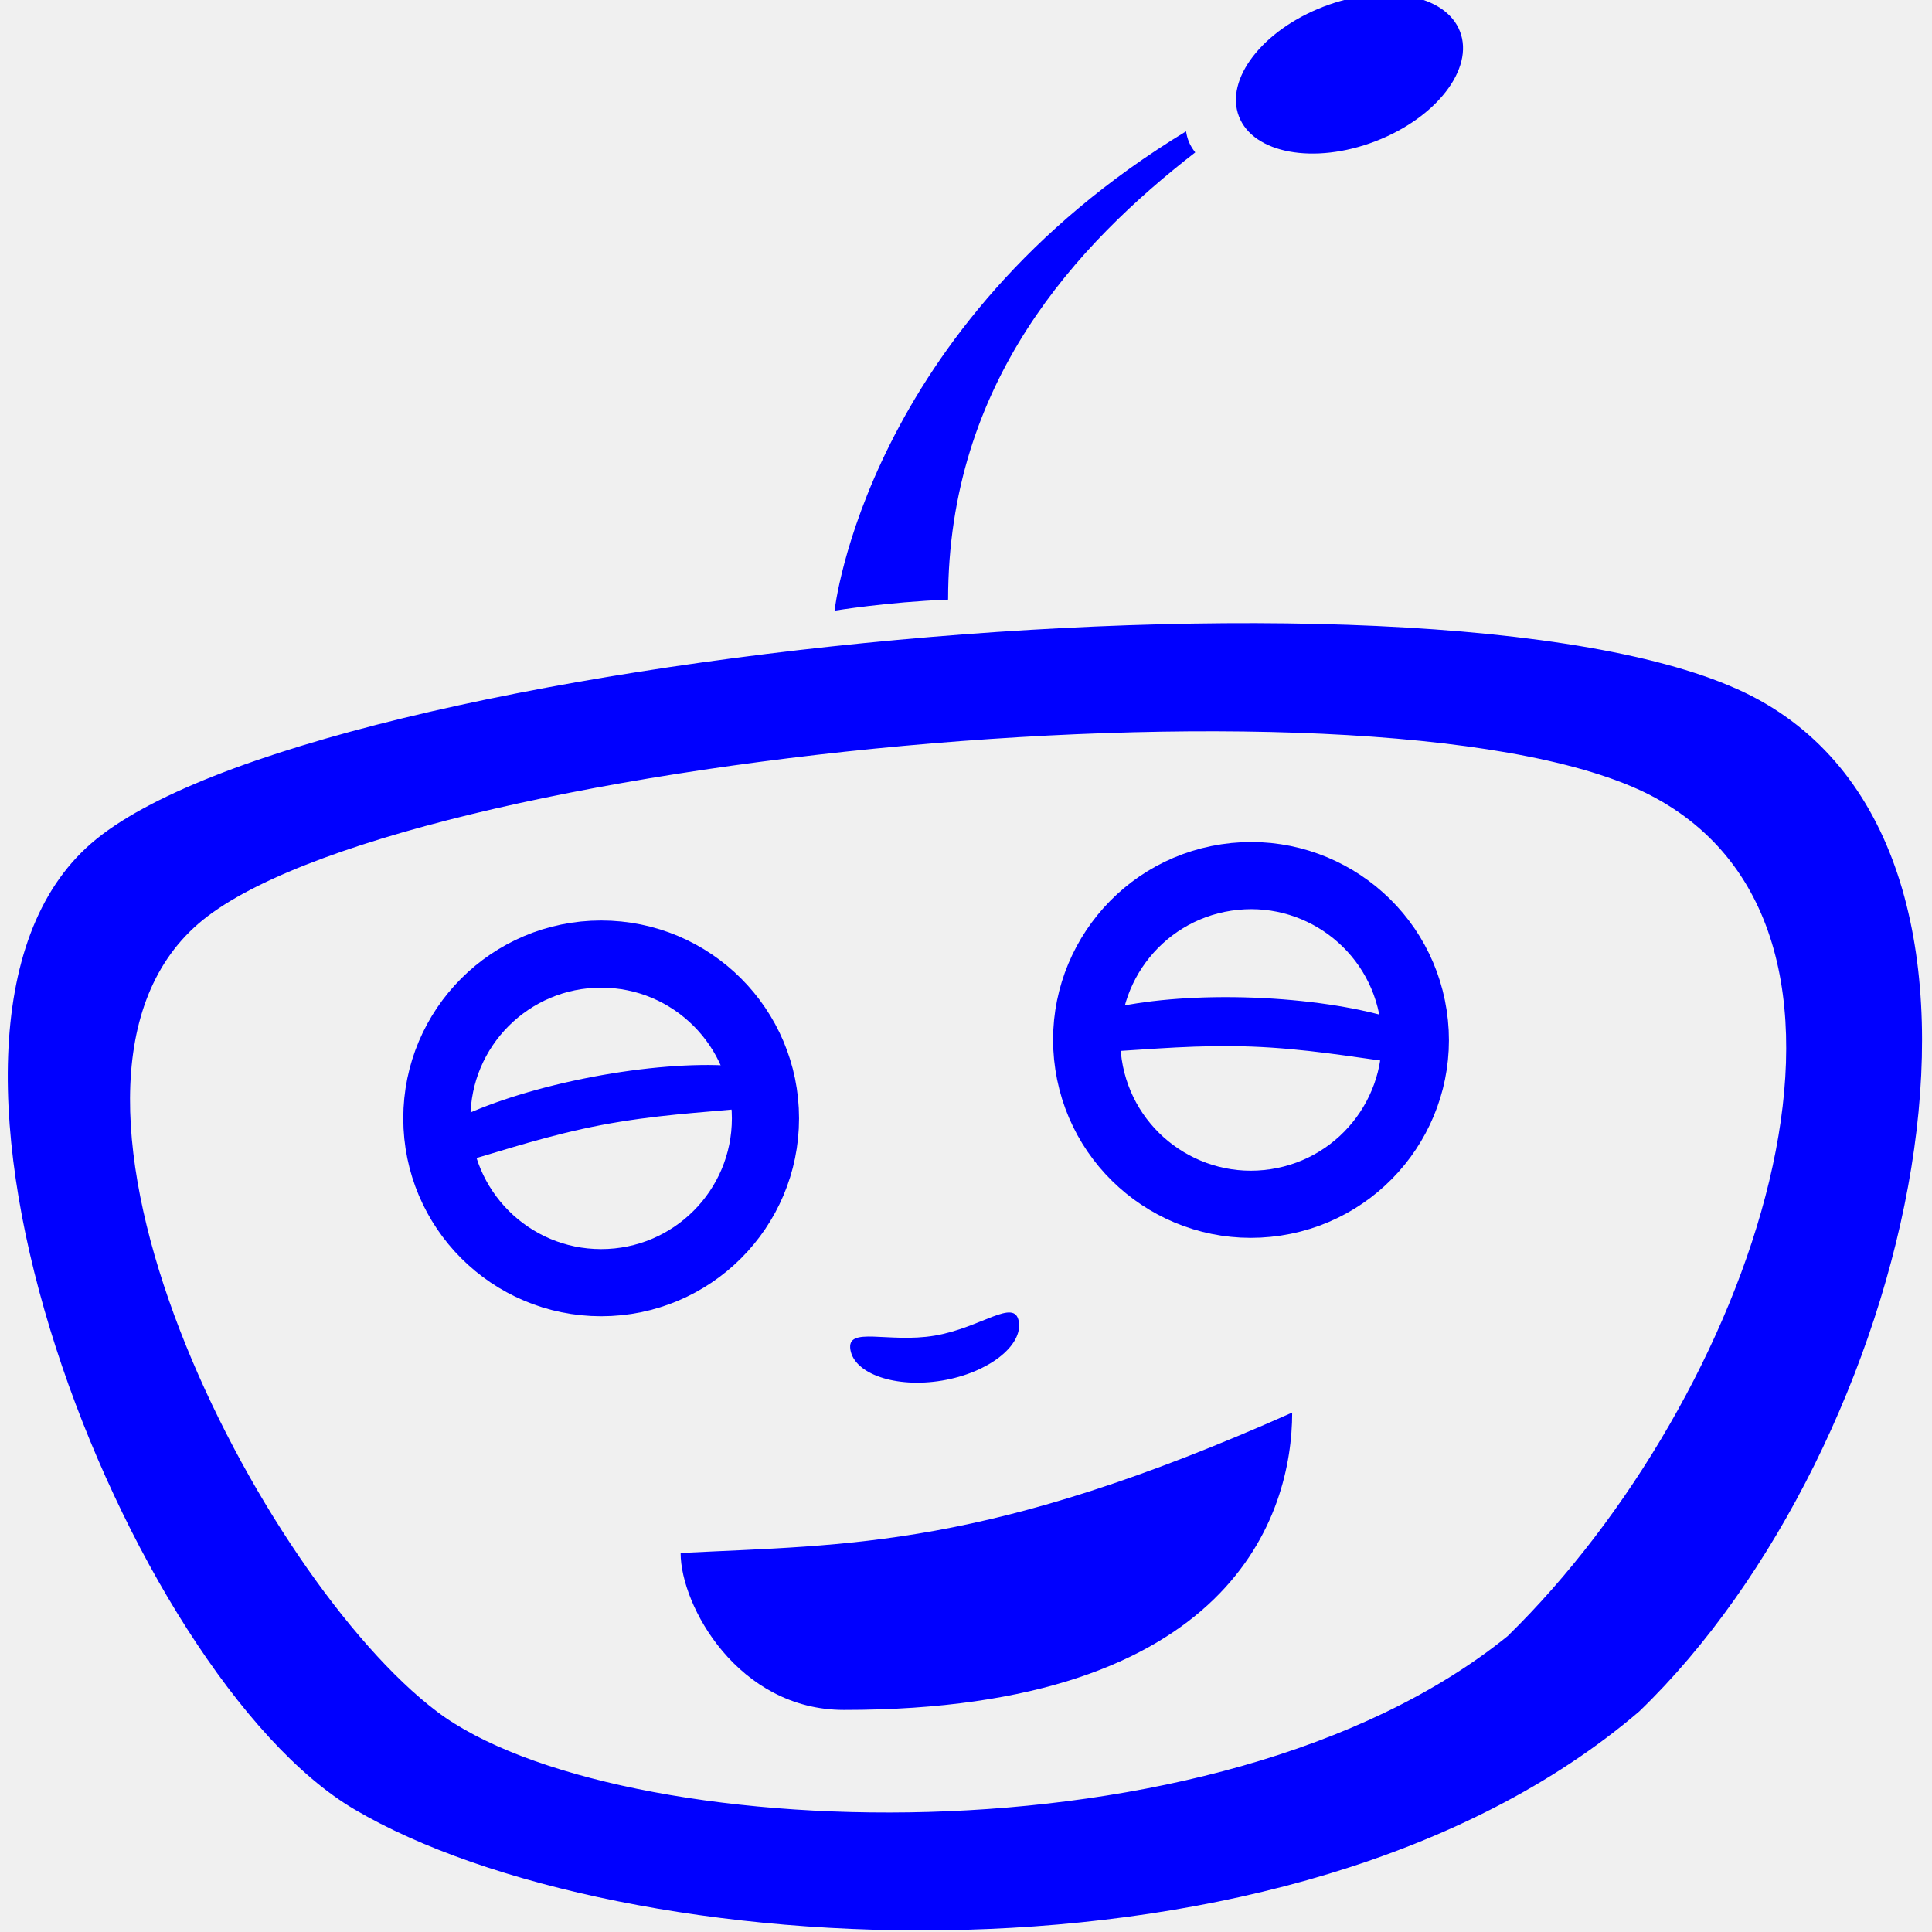
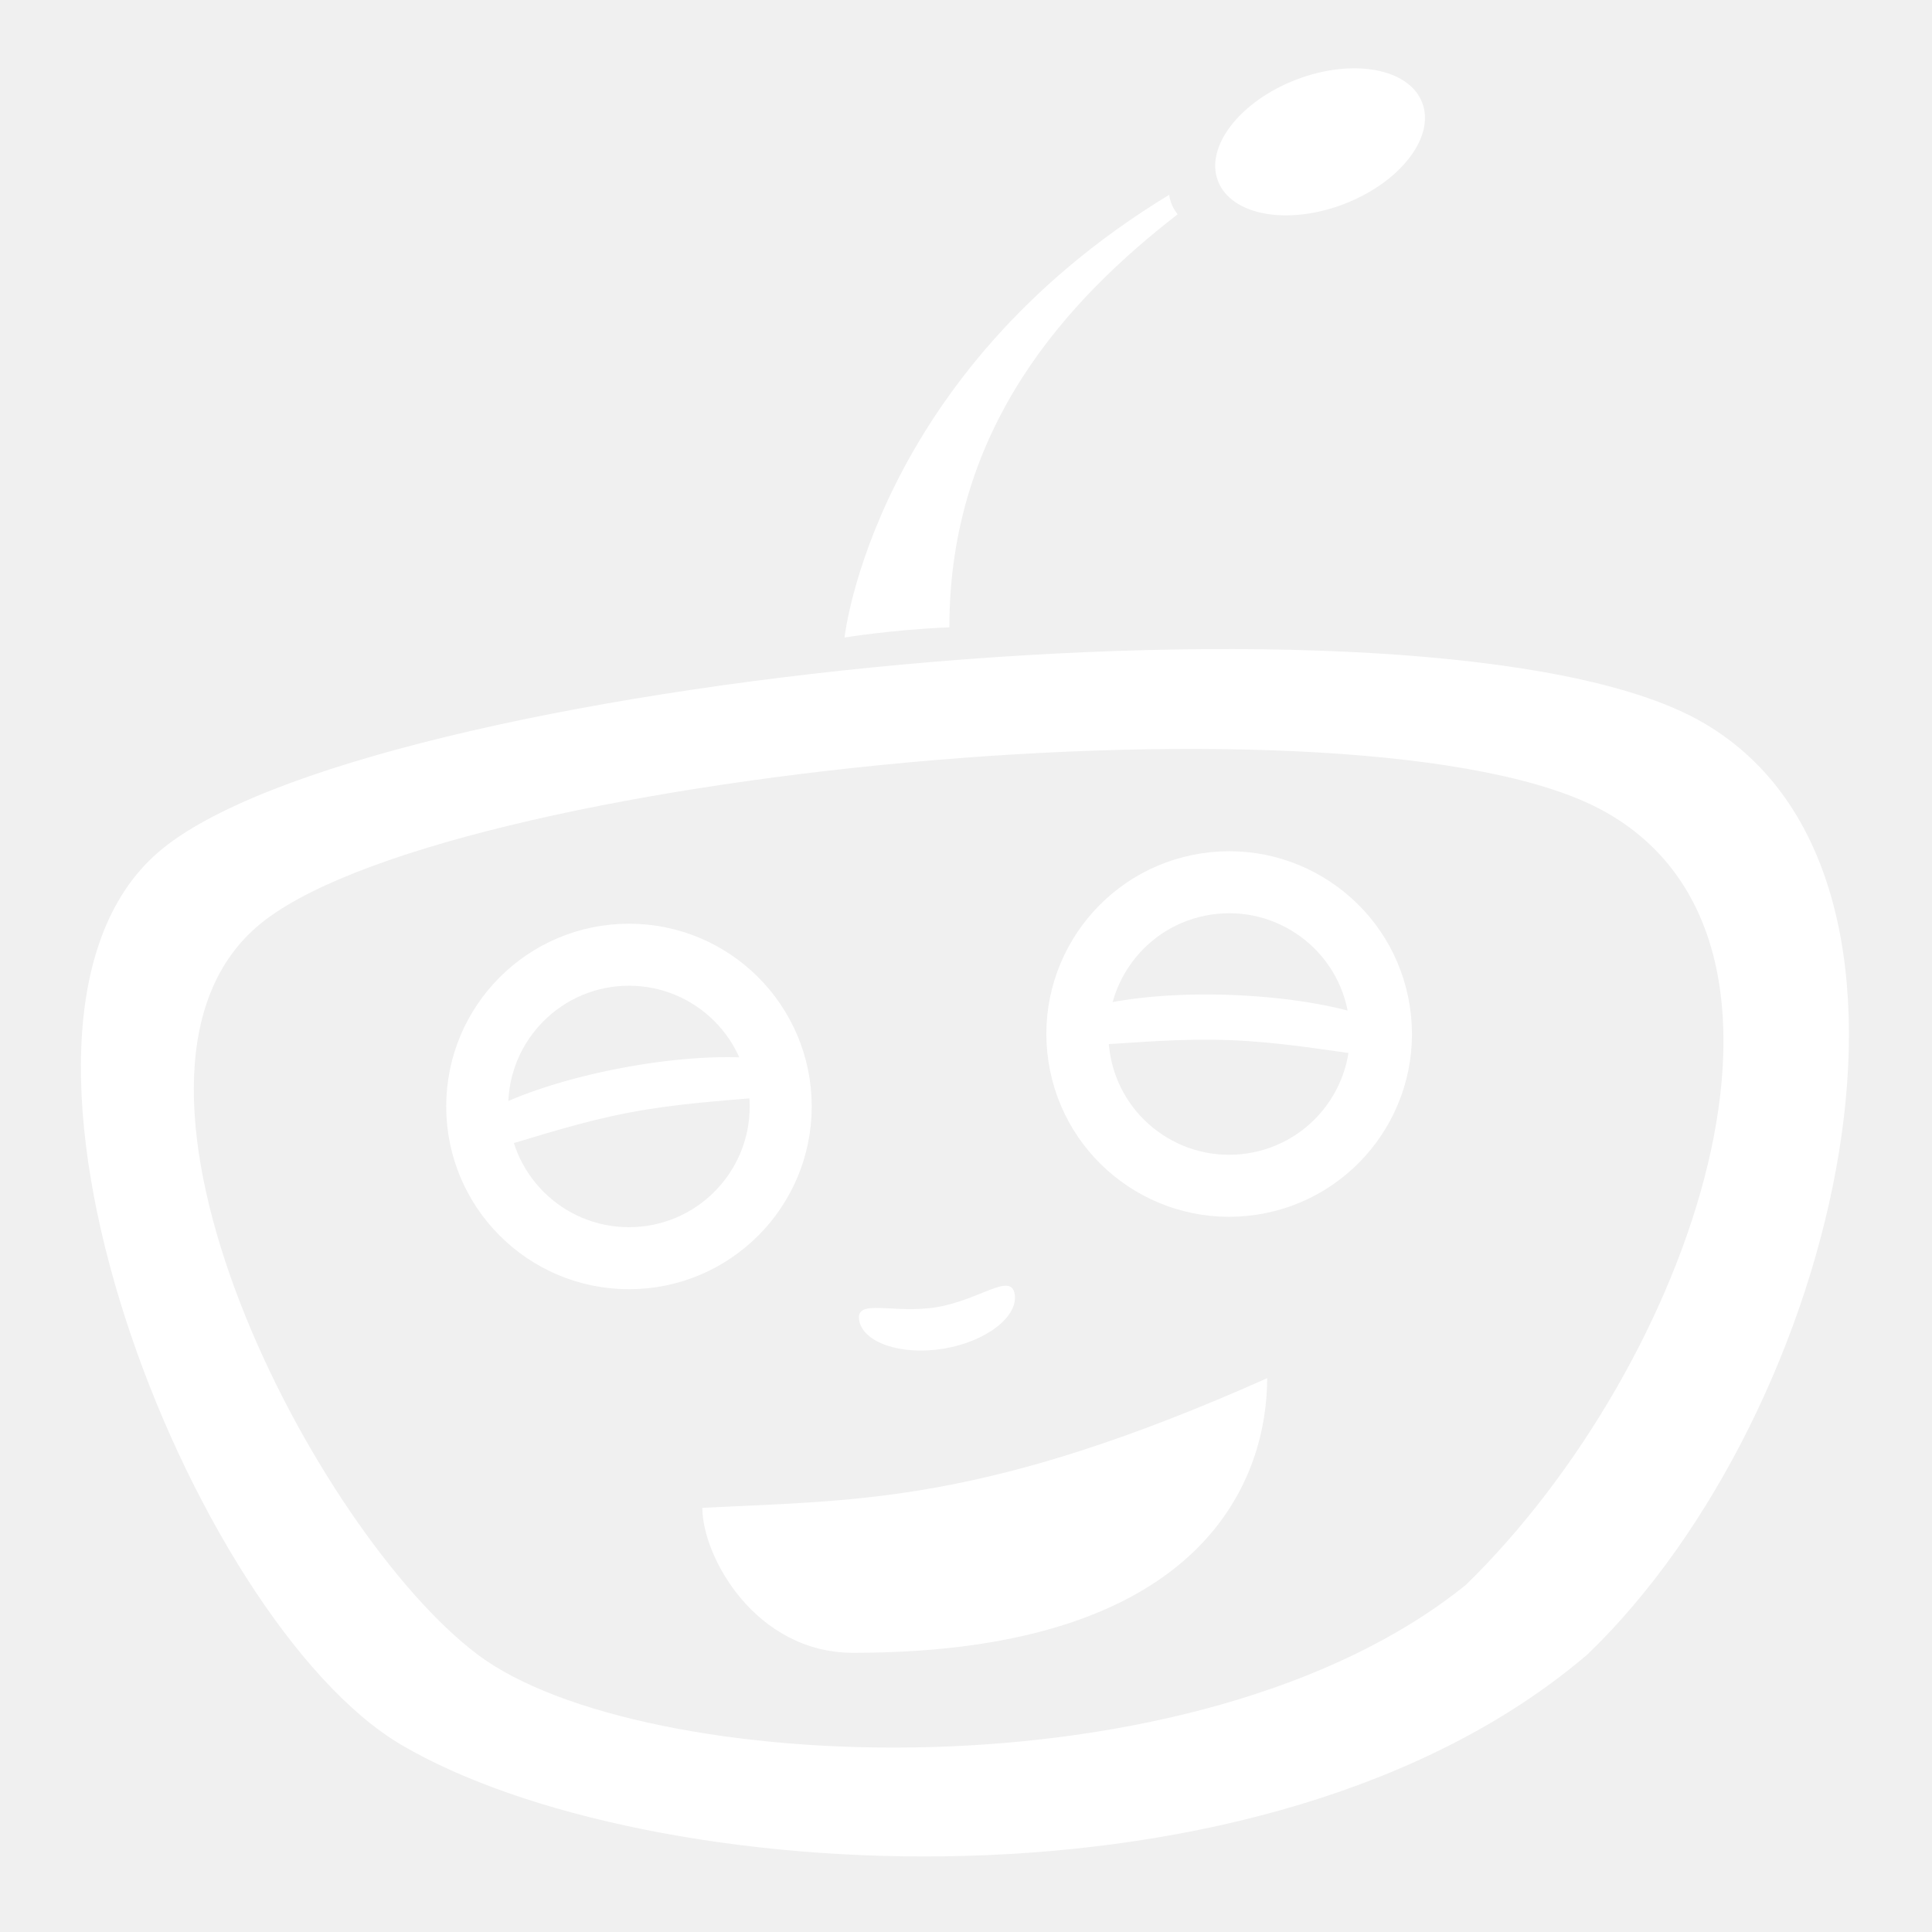
<svg xmlns="http://www.w3.org/2000/svg" version="1.1" id="Layer_1" x="0px" y="0px" width="100px" height="100px" viewBox="0 0 100 100" enable-background="new 0 0 100 100" xml:space="preserve">
-   <path fill="#0000FF" d="M91.053,36.232c-15.148-8.365-74.98-2.408-86.326,7.417C-6.622,53.474,6.642,86.761,18.35,93.656  c13.593,8.011,48.534,10.292,66.492-5.069C98.979,74.975,106.201,44.599,91.053,36.232z M78.035,84.684  c-15.071,12.193-46.334,10.777-55.423,3.903c-9.089-6.87-22.269-32.185-12.347-40.773c9.918-8.59,62.227-13.799,75.473-6.485  C98.982,48.643,90.627,72.367,78.035,84.684z" />
-   <path fill="#0000FF" d="M35.229,80.382c8.774-0.443,15.827-0.217,31.654-7.267c0,5.234-3.069,15.391-23.196,15.391  C38.204,88.506,35.229,83.114,35.229,80.382z" />
-   <path d="M33.301,88.587" />
-   <path fill="#0000FF" d="M61.537,7.34c-0.074-0.174-0.118-0.357-0.147-0.542c-16.594,10.083-18.193,24.81-18.193,24.81  s2.707-0.447,5.876-0.572c0-11.268,6.671-18.396,12.793-23.148C61.734,7.72,61.616,7.538,61.537,7.34z" />
-   <path fill="#0000FF" d="M71.187,7.314c-3.157,1.212-6.32,0.637-7.061-1.291c-0.74-1.924,1.225-4.467,4.388-5.682  c3.161-1.212,6.319-0.633,7.056,1.292C76.312,3.558,74.345,6.102,71.187,7.314z" />
-   <path fill="#0000FF" d="M52.733,68.405c0.209,1.244-1.563,2.649-3.969,3.053c-2.407,0.403-4.541-0.345-4.747-1.593  c-0.213-1.246,1.951-0.329,4.358-0.732C50.782,68.729,52.524,67.159,52.733,68.405z" />
-   <path fill="#0000FF" d="M21.292,60.105c-0.253-1.335,3.932-3.331,9.368-4.366c5.436-1.035,10.065-0.72,10.318,0.615  c0.253,1.333-4.406,0.842-9.841,1.876C25.7,59.266,21.548,61.44,21.292,60.105z" />
-   <circle fill="none" stroke="#0000FF" stroke-width="3.476" stroke-miterlimit="10" cx="31.116" cy="57.887" r="8.504" />
-   <path fill="#0000FF" d="M74.796,54.548c0.052-1.358-4.387-2.701-9.915-2.91c-5.531-0.207-10.057,0.798-10.108,2.157  c-0.052,1.357,4.481,0.168,10.011,0.376C70.314,54.379,74.744,55.905,74.796,54.548z" />
-   <path fill="none" stroke="#0000FF" stroke-width="3.476" stroke-miterlimit="10" d="M56.343,55.104  c0.704,4.646,5.04,7.836,9.684,7.132c4.646-0.704,7.842-5.04,7.134-9.686c-0.704-4.643-5.04-7.836-9.684-7.132  C58.829,46.123,55.638,50.46,56.343,55.104z" />
+   <path fill="#FFFFFF" d="M87.912,37.27c-13.991-7.726-69.251-2.224-79.73,6.85C-2.3,53.195,9.95,83.938,20.764,90.307  c12.554,7.398,44.826,9.506,61.412-4.682C95.232,73.053,101.903,44.998,87.912,37.27z M75.889,82.02  c-13.92,11.262-42.794,9.954-51.189,3.605c-8.394-6.346-20.567-29.727-11.403-37.658c9.16-7.934,57.473-12.745,69.708-5.99  C95.236,48.732,87.519,70.645,75.889,82.02z" />
+   <path fill="#FFFFFF" d="M36.353,78.046c8.104-0.408,14.619-0.2,29.236-6.711c0,4.834-2.834,14.215-21.424,14.215  C39.101,85.55,36.353,80.57,36.353,78.046z" />
+   <path d="M34.572,85.625" />
+   <path fill="#FFFFFF" d="M60.651,10.584c-0.068-0.16-0.109-0.33-0.136-0.5c-15.327,9.313-16.803,22.915-16.803,22.915  s2.5-0.413,5.427-0.528c0-10.407,6.161-16.991,11.815-21.379C60.834,10.936,60.725,10.768,60.651,10.584z" />
+   <path fill="#FFFFFF" d="M69.564,10.561c-2.917,1.12-5.837,0.589-6.522-1.192c-0.683-1.777,1.133-4.125,4.053-5.248  c2.92-1.12,5.837-0.584,6.518,1.193C74.298,7.092,72.481,9.441,69.564,10.561z" />
+   <path fill="#FFFFFF" d="M52.52,66.984c0.192,1.148-1.443,2.447-3.665,2.82c-2.224,0.372-4.194-0.318-4.385-1.472  c-0.196-1.15,1.802-0.304,4.025-0.676C50.718,67.283,52.326,65.834,52.52,66.984z" />
+   <path fill="#FFFFFF" d="M23.481,59.319c-0.233-1.234,3.632-3.078,8.652-4.033c5.021-0.956,9.296-0.664,9.53,0.567  c0.233,1.232-4.07,0.777-9.089,1.733C27.552,58.543,23.717,60.551,23.481,59.319z" />
+   <circle fill="none" stroke="#FFFFFF" stroke-width="3.21" stroke-miterlimit="10" cx="32.555" cy="57.27" r="7.854" />
+   <path fill="#FFFFFF" d="M72.897,54.187c0.048-1.255-4.052-2.494-9.158-2.688c-5.108-0.191-9.288,0.736-9.335,1.991  c-0.049,1.254,4.139,0.155,9.246,0.348S72.85,55.438,72.897,54.187z" />
+   <path fill="none" stroke="#FFFFFF" stroke-width="3.21" stroke-miterlimit="10" d="M55.854,54.699  c0.65,4.292,4.655,7.237,8.945,6.588c4.29-0.65,7.242-4.656,6.589-8.946c-0.65-4.288-4.655-7.237-8.945-6.587  C58.15,46.405,55.203,50.411,55.854,54.699z" />
</svg>
